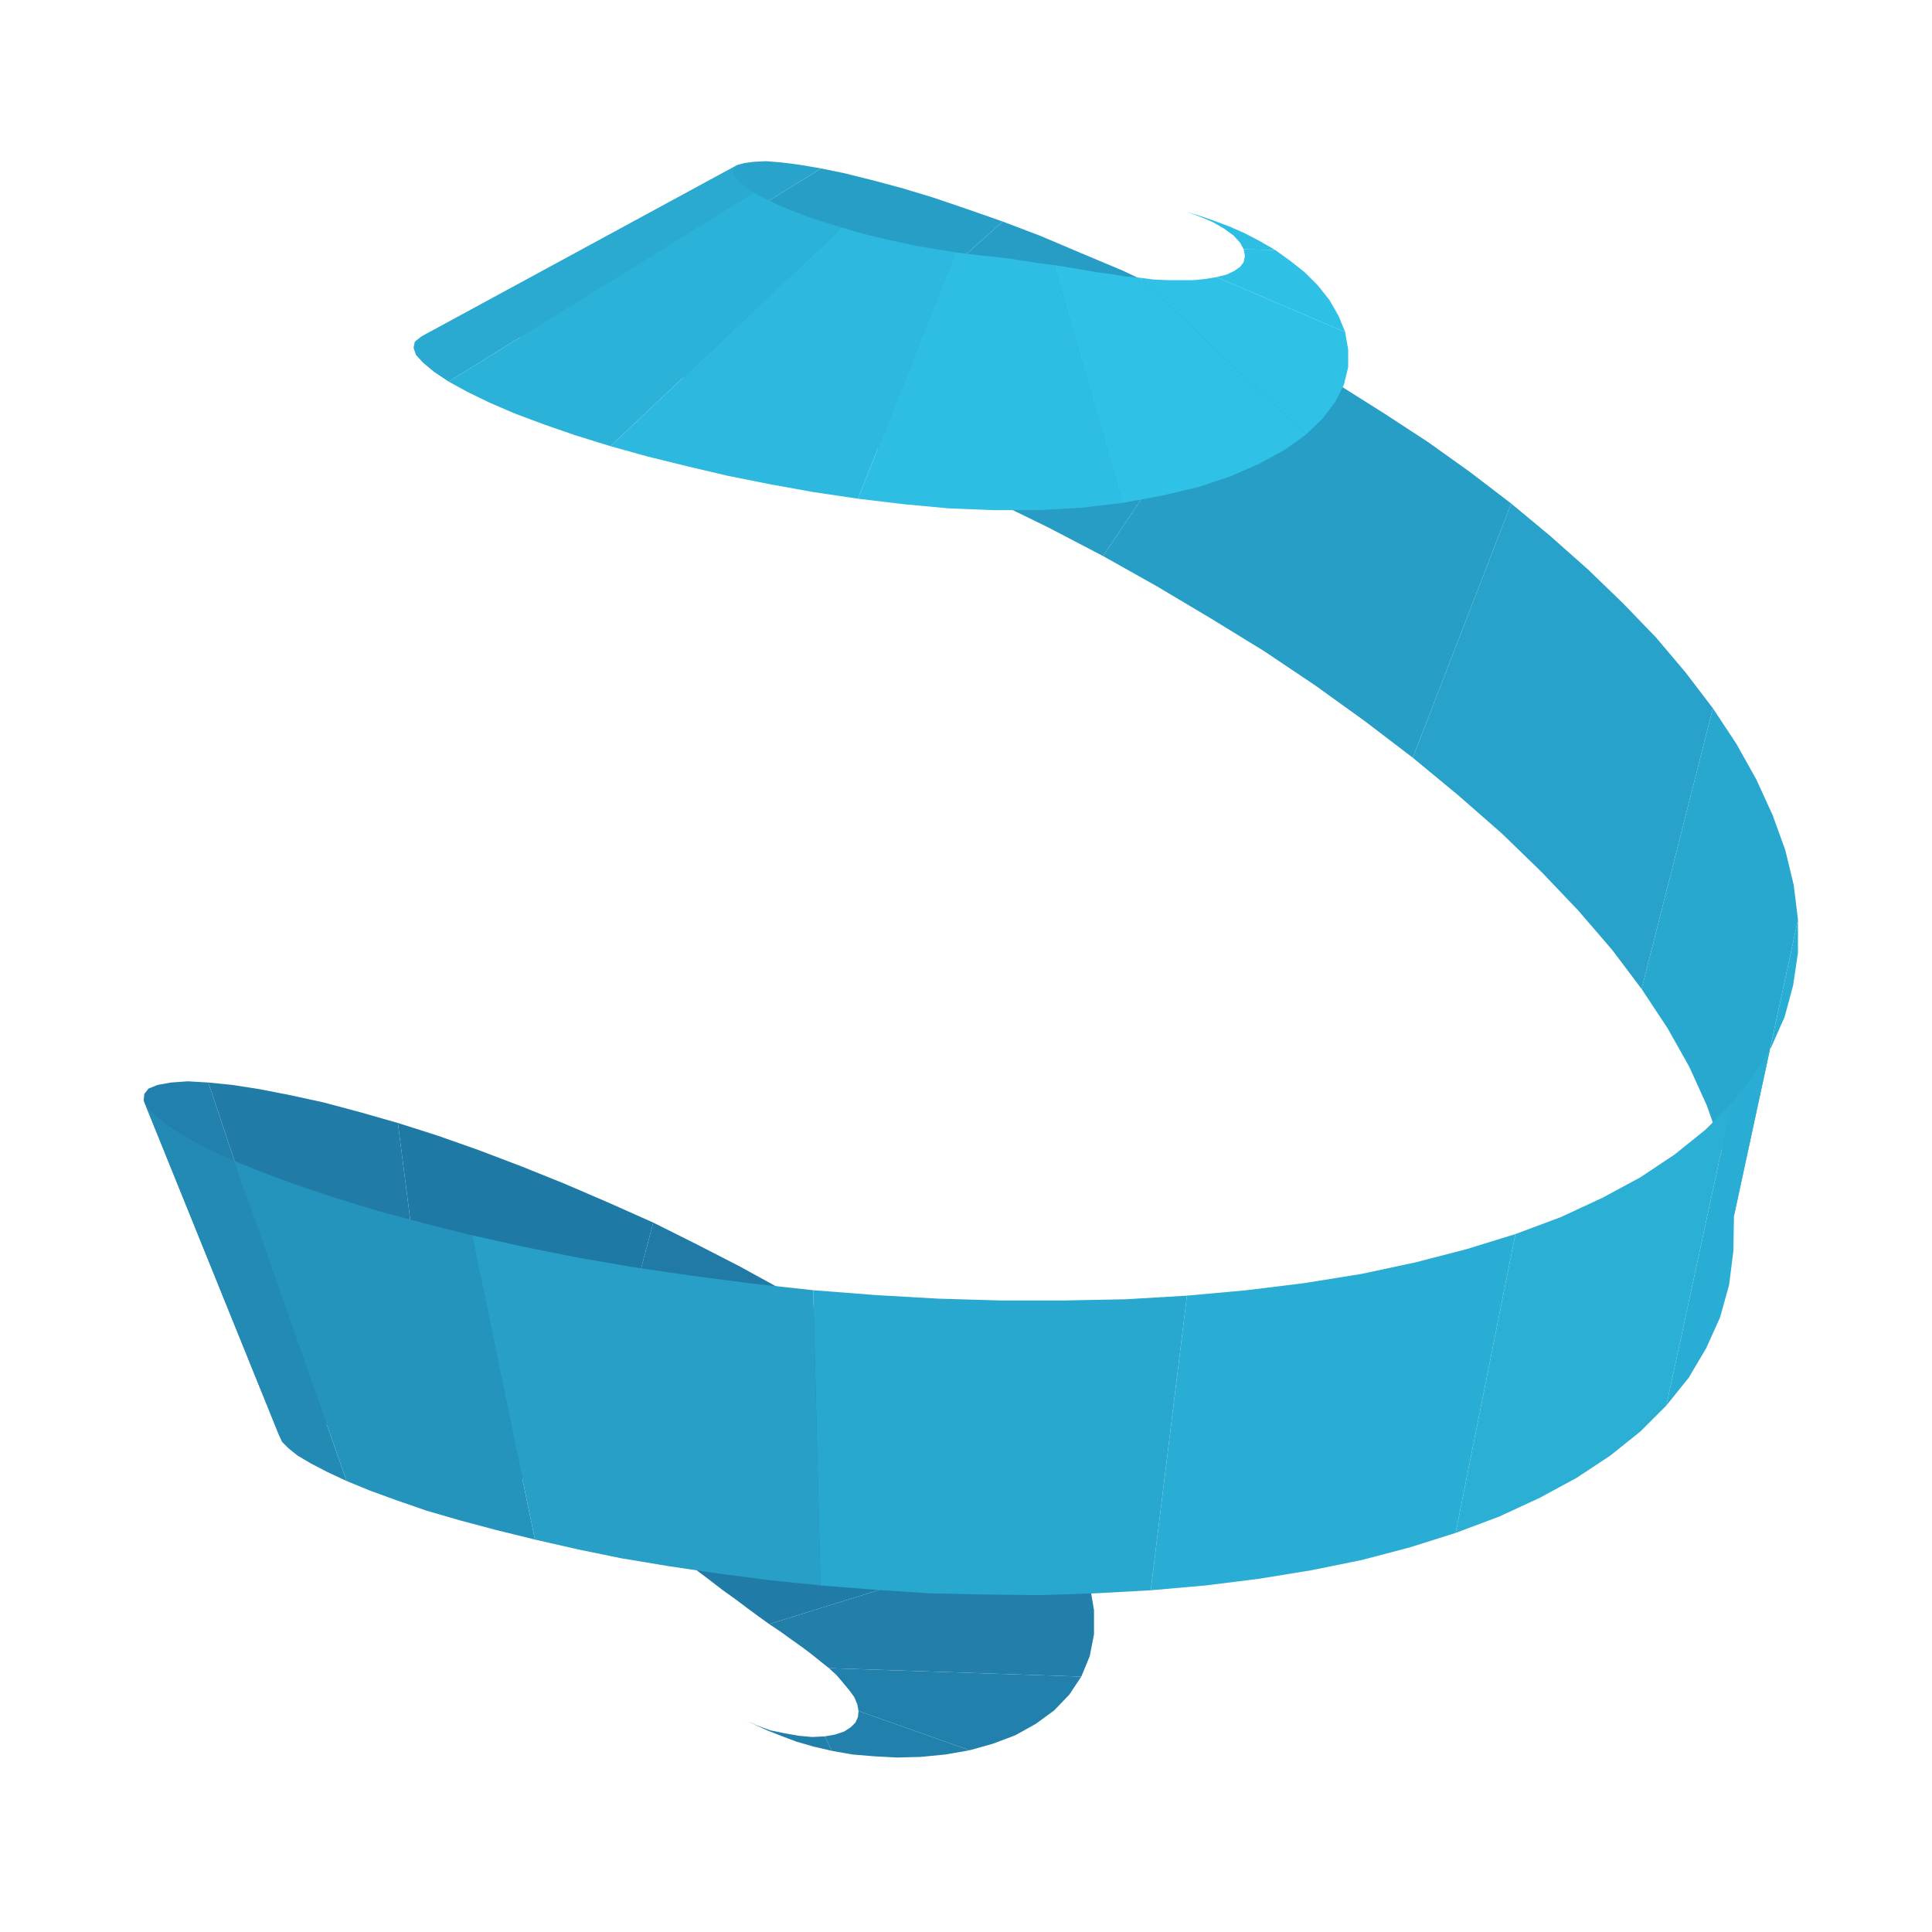
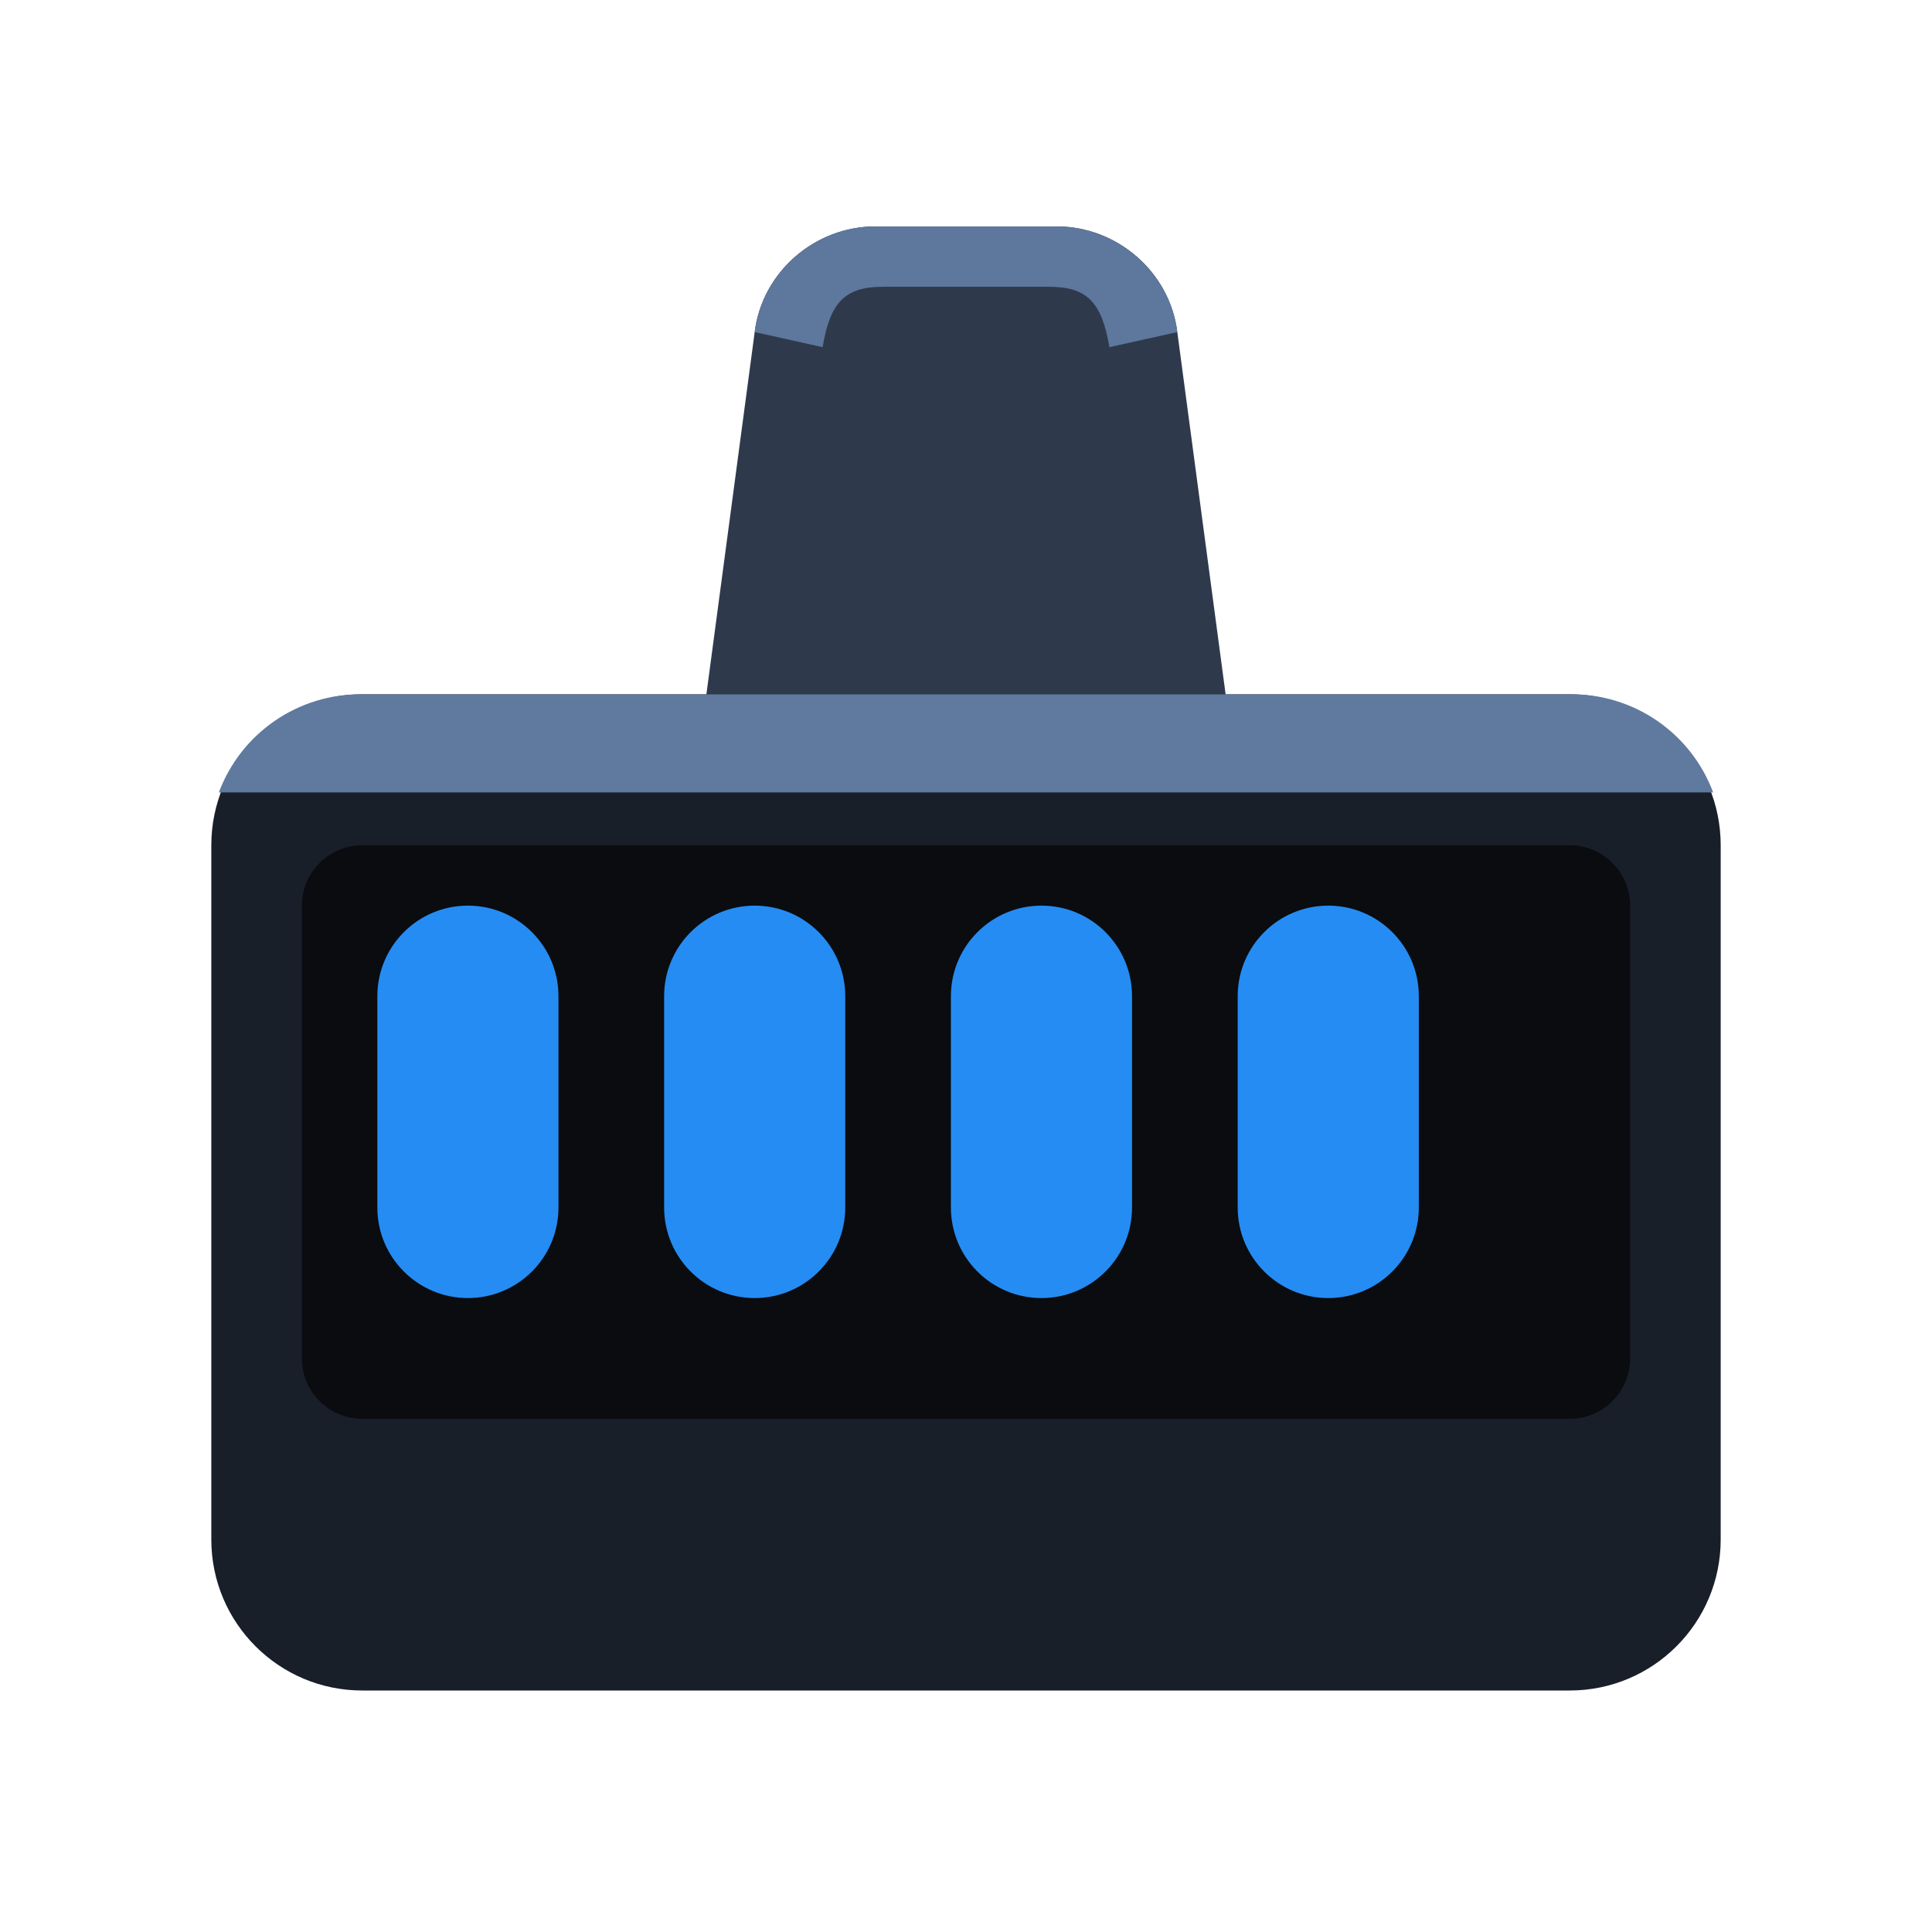
- <svg xmlns="http://www.w3.org/2000/svg" viewBox="0 0 32 32" width="32" height="32">
-   <path d="M9.59 24.89L9.95 25.07L10.3 25.25L10.63 25.44L10.95 25.62L11.24 25.8L11.5 25.98L14.95 22.62L14.32 22.2L13.65 21.78L12.97 21.37L12.26 20.98L11.54 20.61L10.82 20.25Z" fill="#207aa5" />
-   <path d="M11.5 25.98L11.74 26.16L11.96 26.33L12.17 26.48L12.37 26.63L12.56 26.77L12.74 26.9L17.69 25.36L17.4 24.89L17.03 24.43L16.6 23.96L16.1 23.5L15.55 23.06L14.95 22.62Z" fill="#207ca7" />
-   <path d="M18.27 9.21L19.16 9.71L20.05 10.24L20.93 10.78L21.78 11.35L22.6 11.94L23.4 12.55L25.03 8.34L24.35 7.82L23.65 7.32L22.93 6.85L22.2 6.39L21.47 5.96L20.73 5.55Z" fill="#279ec6" />
-   <path d="M7.28 24L7.66 24.12L8.05 24.25L8.44 24.4L8.83 24.56L9.21 24.72L9.59 24.89L10.82 20.25L10.08 19.92L9.36 19.61L8.64 19.32L7.93 19.05L7.25 18.81L6.59 18.6Z" fill="#1f79a5" />
-   <path d="M13.04 6.84L13.86 7.16L14.71 7.5L15.58 7.89L16.47 8.3L17.37 8.74L18.27 9.21L20.73 5.55L20.01 5.17L19.29 4.81L18.59 4.48L17.9 4.19L17.24 3.91L16.61 3.67Z" fill="#279cc5" />
-   <path d="M12.74 26.9L12.92 27.02L13.1 27.15L13.27 27.27L13.43 27.39L13.58 27.51L13.73 27.63L17.91 27.77L18.05 27.43L18.12 27.07L18.12 26.67L18.05 26.25L17.91 25.81L17.69 25.36Z" fill="#217faa" />
-   <path d="M23.4 12.55L24.15 13.17L24.87 13.8L25.53 14.44L26.14 15.08L26.7 15.73L27.19 16.38L28.37 11.73L27.92 11.14L27.43 10.56L26.88 9.99L26.3 9.43L25.68 8.88L25.03 8.34Z" fill="#28a2ca" />
-   <path d="M5.34 23.58L5.6 23.61L5.89 23.65L6.21 23.72L6.55 23.79L6.9 23.89L7.28 24L6.59 18.6L5.96 18.42L5.36 18.26L4.81 18.14L4.3 18.04L3.85 17.97L3.45 17.93Z" fill="#207ca7" />
-   <path d="M8.97 5.65L9.52 5.76L10.13 5.91L10.79 6.09L11.5 6.31L12.25 6.56L13.04 6.84L16.61 3.67L16.01 3.46L15.45 3.27L14.92 3.11L14.43 2.98L13.99 2.87L13.6 2.79Z" fill="#279ec6" />
-   <path d="M13.73 27.63L13.86 27.75L13.97 27.88L14.07 28L14.15 28.11L14.2 28.23L14.22 28.34L16.06 28.99L16.45 28.88L16.82 28.74L17.16 28.55L17.46 28.33L17.71 28.07L17.91 27.77Z" fill="#2181ac" />
-   <path d="M14.22 28.34L14.21 28.44L14.17 28.53L14.09 28.61L13.98 28.68L13.83 28.73L13.66 28.76L13.78 29L14.12 29.06L14.48 29.09L14.86 29.11L15.25 29.1L15.66 29.06L16.06 28.99Z" fill="#2181ac" />
-   <path d="M13.66 28.76L13.45 28.77L13.23 28.75L13 28.71L12.76 28.66L12.54 28.58L12.35 28.49L12.35 28.49L12.53 28.58L12.73 28.67L12.96 28.76L13.2 28.85L13.48 28.93L13.78 29Z" fill="#2180ab" />
-   <path d="M27.19 16.38L27.62 17.03L27.98 17.67L28.27 18.31L28.49 18.93L28.64 19.55L28.72 20.14L29.78 15.23L29.71 14.66L29.57 14.08L29.36 13.5L29.09 12.91L28.76 12.32L28.37 11.73Z" fill="#29a8cf" />
-   <path d="M4.63 23.79L4.63 23.71L4.68 23.65L4.78 23.61L4.93 23.58L5.12 23.57L5.34 23.58L3.45 17.93L3.11 17.91L2.83 17.93L2.61 17.97L2.46 18.03L2.39 18.12L2.38 18.23Z" fill="#2181ac" />
-   <path d="M6.97 5.58L7.13 5.52L7.37 5.49L7.67 5.49L8.04 5.51L8.47 5.56L8.97 5.65L13.6 2.79L13.25 2.73L12.94 2.69L12.69 2.67L12.49 2.68L12.33 2.7L12.22 2.73Z" fill="#28a3cb" />
-   <path d="M28.72 20.14L28.71 20.72L28.64 21.28L28.49 21.82L28.26 22.33L27.97 22.82L27.6 23.28L28.68 18.28L29.04 17.82L29.34 17.34L29.56 16.84L29.7 16.32L29.78 15.78L29.78 15.23Z" fill="#2aadd4" />
-   <path d="M7.43 6.32L7.19 6.16L7.01 6.01L6.89 5.88L6.85 5.76L6.87 5.66L6.97 5.58L12.22 2.73L12.16 2.79L12.14 2.85L12.17 2.92L12.24 3.01L12.35 3.1L12.49 3.19Z" fill="#2aaad1" />
-   <path d="M5.74 24.53L5.42 24.38L5.15 24.24L4.93 24.11L4.78 23.99L4.67 23.88L4.63 23.79L2.38 18.23L2.45 18.35L2.59 18.5L2.8 18.66L3.09 18.84L3.45 19.03L3.88 19.23Z" fill="#238ab4" />
-   <path d="M19.65 3.51L19.89 3.58L20.12 3.66L20.36 3.75L20.61 3.86L20.86 3.99L21.12 4.14L20.6 4.13L20.54 4.02L20.43 3.9L20.28 3.79L20.09 3.68L19.88 3.59L19.65 3.51Z" fill="#2ebee3" />
-   <path d="M27.6 23.28L27.17 23.71L26.67 24.11L26.11 24.48L25.5 24.81L24.83 25.12L24.11 25.39L25.1 20.44L25.85 20.16L26.54 19.84L27.17 19.5L27.74 19.12L28.25 18.71L28.68 18.28Z" fill="#2bafd5" />
-   <path d="M21.12 4.14L21.37 4.32L21.61 4.51L21.83 4.73L22.02 4.97L22.17 5.23L22.28 5.5L20.15 4.59L20.31 4.55L20.44 4.49L20.54 4.42L20.6 4.34L20.62 4.24L20.6 4.13Z" fill="#2ec0e5" />
-   <path d="M10.11 7.39L9.53 7.21L9.01 7.03L8.53 6.85L8.11 6.67L7.74 6.49L7.43 6.32L12.49 3.19L12.67 3.29L12.88 3.39L13.12 3.49L13.38 3.59L13.65 3.68L13.95 3.77Z" fill="#2bb2d8" />
-   <path d="M8.86 25.5L8.21 25.34L7.61 25.18L7.06 25.02L6.57 24.85L6.13 24.69L5.74 24.53L3.88 19.23L4.38 19.43L4.95 19.64L5.58 19.85L6.27 20.06L7.02 20.26L7.82 20.46Z" fill="#2594bd" />
-   <path d="M22.28 5.5L22.33 5.79L22.33 6.08L22.26 6.37L22.12 6.65L21.91 6.93L21.63 7.2L18.88 4.6L19.11 4.63L19.34 4.64L19.56 4.64L19.77 4.64L19.97 4.62L20.15 4.59Z" fill="#2fc1e6" />
-   <path d="M14.21 8.26L13.47 8.15L12.75 8.02L12.05 7.88L11.37 7.72L10.72 7.56L10.11 7.39L13.95 3.77L14.25 3.86L14.57 3.94L14.89 4.01L15.21 4.08L15.52 4.13L15.83 4.18Z" fill="#2db9df" />
-   <path d="M21.63 7.2L21.28 7.45L20.86 7.68L20.38 7.89L19.84 8.07L19.24 8.21L18.59 8.33L17.46 4.39L17.7 4.43L17.94 4.47L18.17 4.51L18.41 4.54L18.64 4.58L18.88 4.6Z" fill="#2fc1e6" />
-   <path d="M24.11 25.39L23.35 25.63L22.55 25.84L21.71 26.01L20.85 26.15L19.97 26.26L19.06 26.34L19.66 21.46L20.65 21.37L21.62 21.25L22.55 21.1L23.44 20.91L24.29 20.69L25.1 20.44Z" fill="#2aadd4" />
-   <path d="M18.59 8.33L17.91 8.41L17.2 8.45L16.46 8.45L15.71 8.42L14.96 8.35L14.21 8.26L15.83 4.18L16.14 4.22L16.42 4.25L16.7 4.28L16.96 4.32L17.21 4.36L17.46 4.39Z" fill="#2ebee4" />
-   <path d="M13.59 26.26L12.72 26.17L11.88 26.06L11.07 25.94L10.29 25.81L9.56 25.66L8.86 25.5L7.82 20.46L8.67 20.65L9.57 20.83L10.5 20.99L11.46 21.13L12.46 21.26L13.47 21.37Z" fill="#279fc7" />
-   <path d="M19.06 26.34L18.15 26.39L17.23 26.42L16.3 26.41L15.39 26.39L14.48 26.33L13.59 26.26L13.47 21.37L14.5 21.45L15.54 21.51L16.58 21.54L17.62 21.54L18.65 21.52L19.66 21.46Z" fill="#29a8cf" />
+ <svg xmlns="http://www.w3.org/2000/svg" viewBox="0 0 256 256" width="256" height="256">
+   <path d="M92 104 L100 44 C101 36 108 30 116 30 L140 30 C148 30 155 36 156 44 L164 104 Z" fill="#2E3A4C" />
+   <path d="M100 44 C101 36 108 30 116 30 L140 30 C148 30 155 36 156 44 L147 46 C146 40 144 38 139 38 L117 38 C112 38 110 40 109 46 Z" fill="#5E779C" />
+   <path d="M48 92 H208 A20 20 0 0 1 228 112 V204 A20 20 0 0 1 208 224 H48 A20 20 0 0 1 28 204 V112 A20 20 0 0 1 48 92 Z" fill="#191F29" />
+   <path d="M48 92 H208 A20 20 0 0 1 227 105 H29 A20 20 0 0 1 48 92 Z" fill="#60799F" />
+   <path d="M48 112 H208 A8 8 0 0 1 216 120 V180 A8 8 0 0 1 208 188 H48 A8 8 0 0 1 40 180 V120 A8 8 0 0 1 48 112 Z" fill="#0A0C10" />
+   <path d="M62 120 H62 A12 12 0 0 1 74 132 V160 A12 12 0 0 1 62 172 H62 A12 12 0 0 1 50 160 V132 A12 12 0 0 1 62 120 Z" fill="#258CF3" />
+   <path d="M100 120 H100 A12 12 0 0 1 112 132 V160 A12 12 0 0 1 100 172 H100 A12 12 0 0 1 88 160 V132 A12 12 0 0 1 100 120 Z" fill="#258CF3" />
+   <path d="M138 120 H138 A12 12 0 0 1 150 132 V160 A12 12 0 0 1 138 172 H138 A12 12 0 0 1 126 160 V132 A12 12 0 0 1 138 120 Z" fill="#258CF3" />
+   <path d="M176 120 H176 A12 12 0 0 1 188 132 V160 A12 12 0 0 1 176 172 H176 A12 12 0 0 1 164 160 V132 A12 12 0 0 1 176 120 Z" fill="#258CF3" />
</svg>
